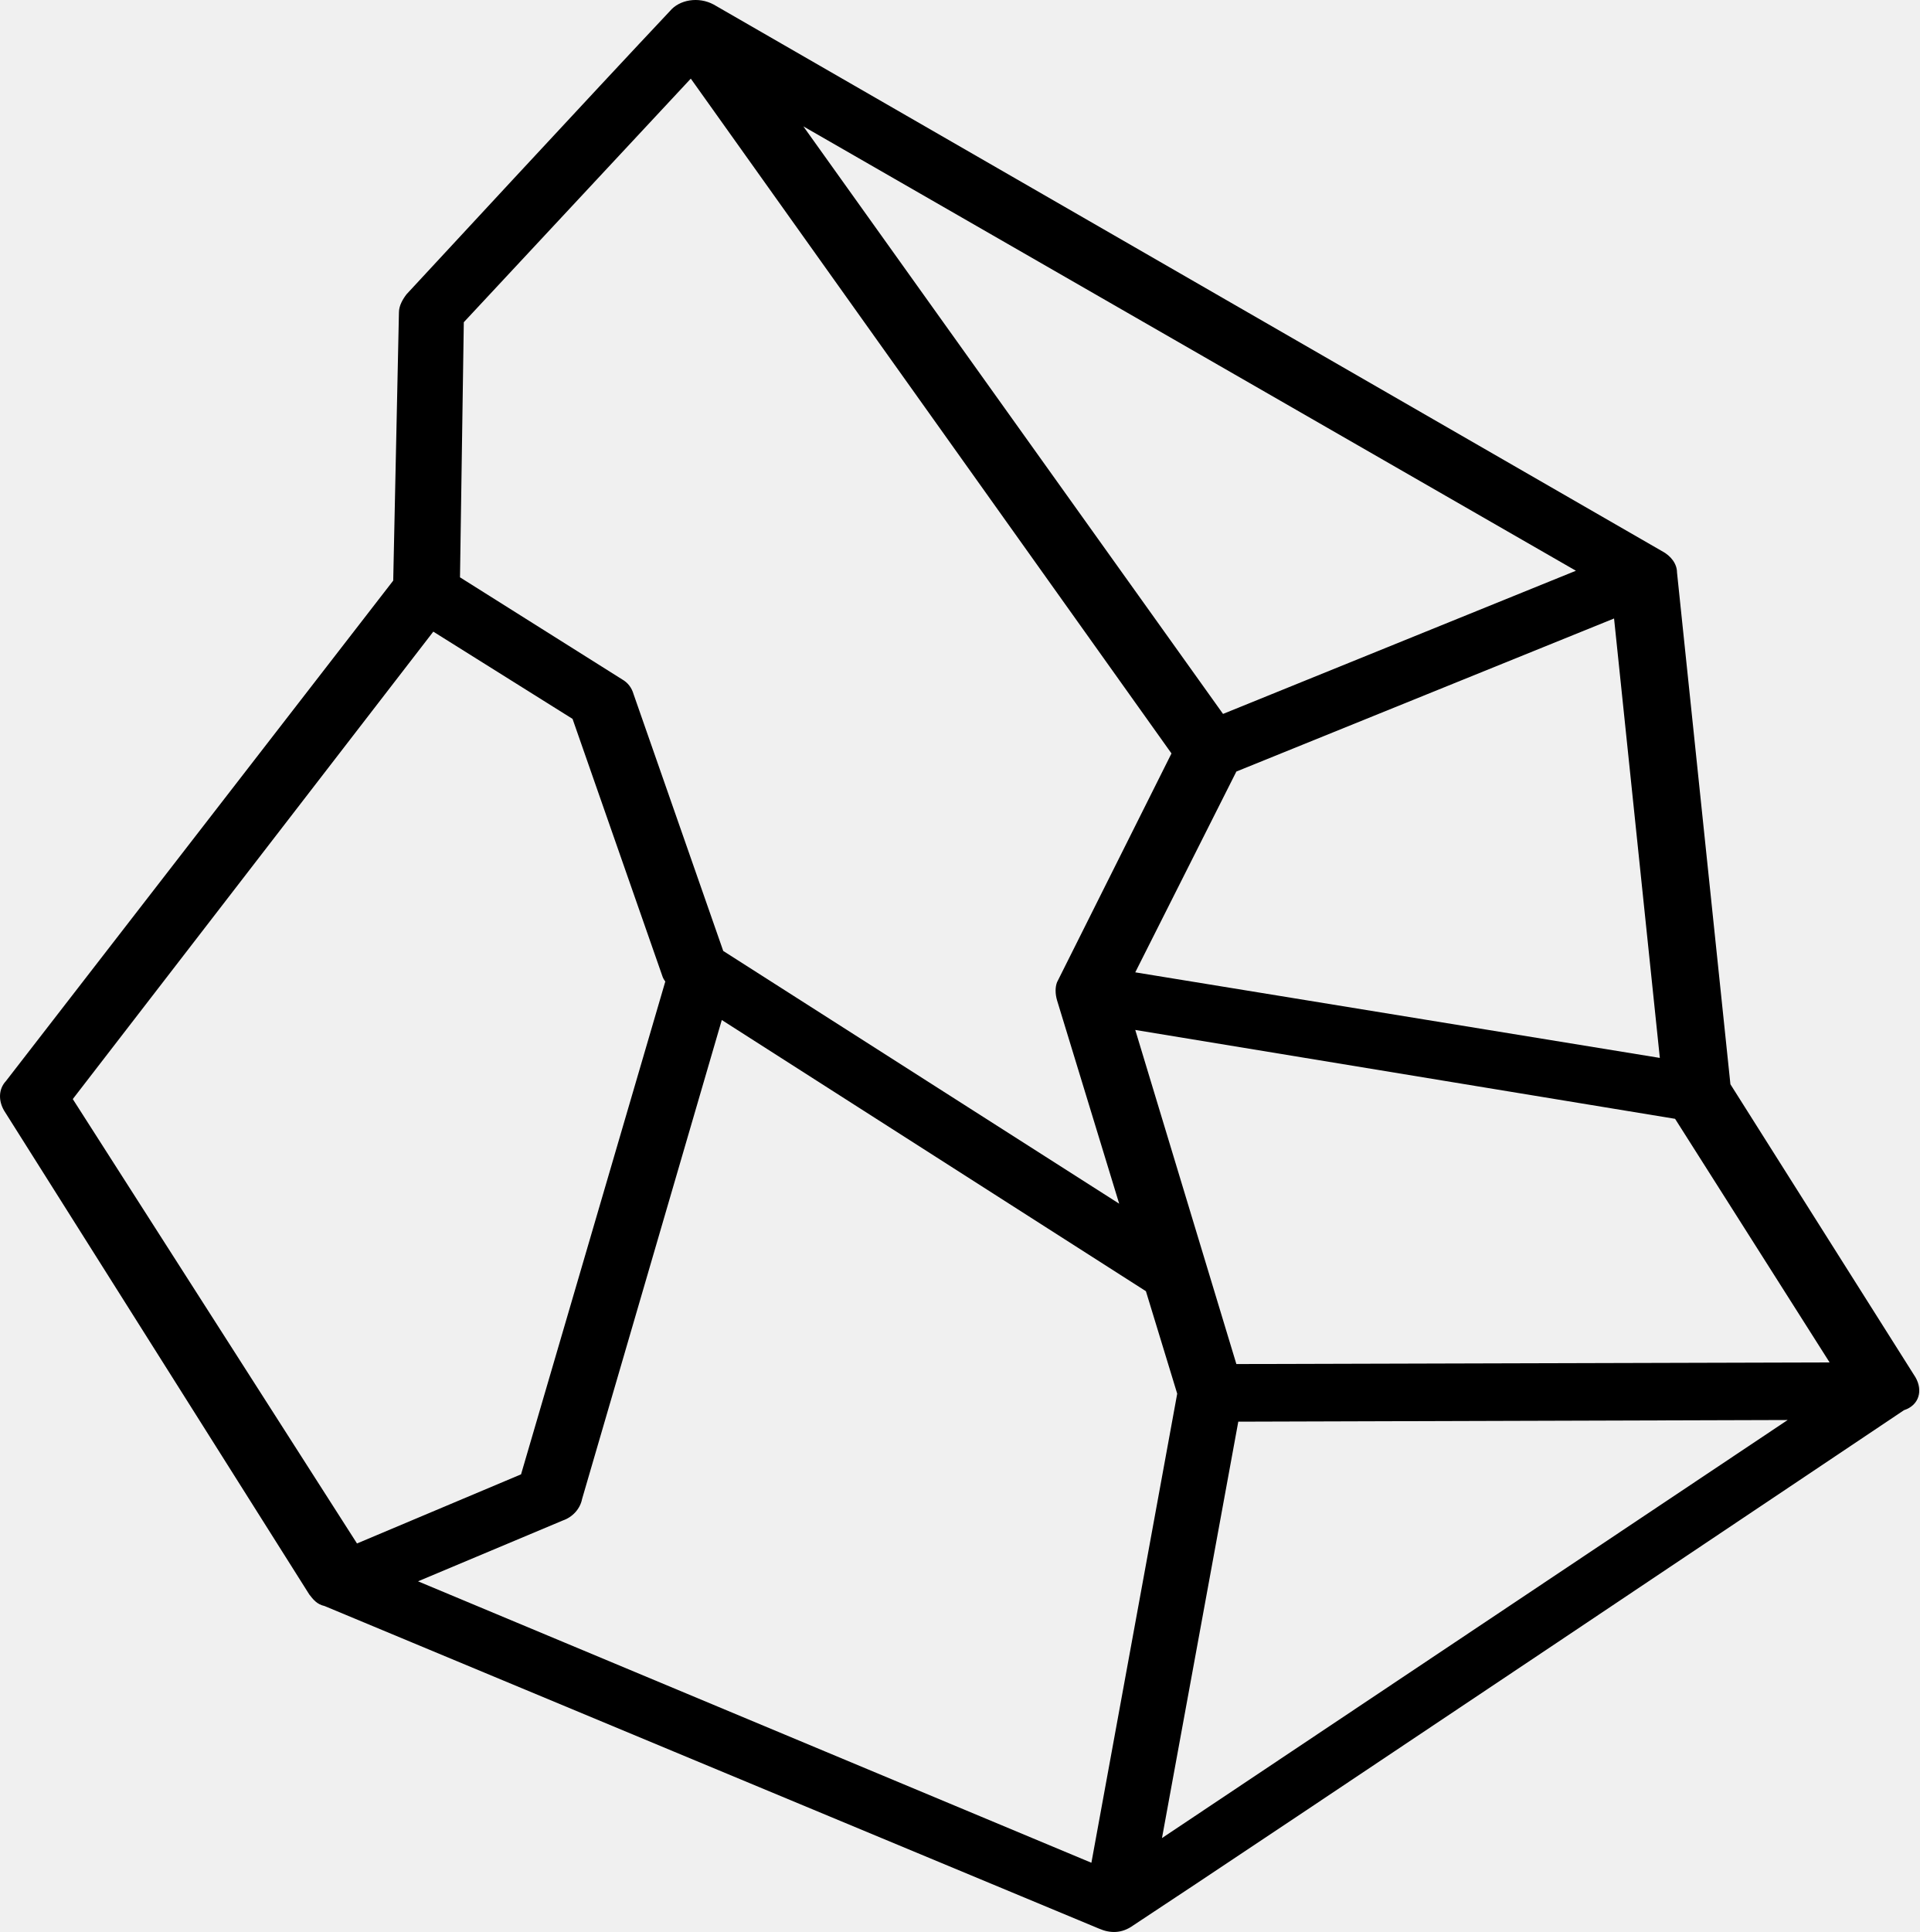
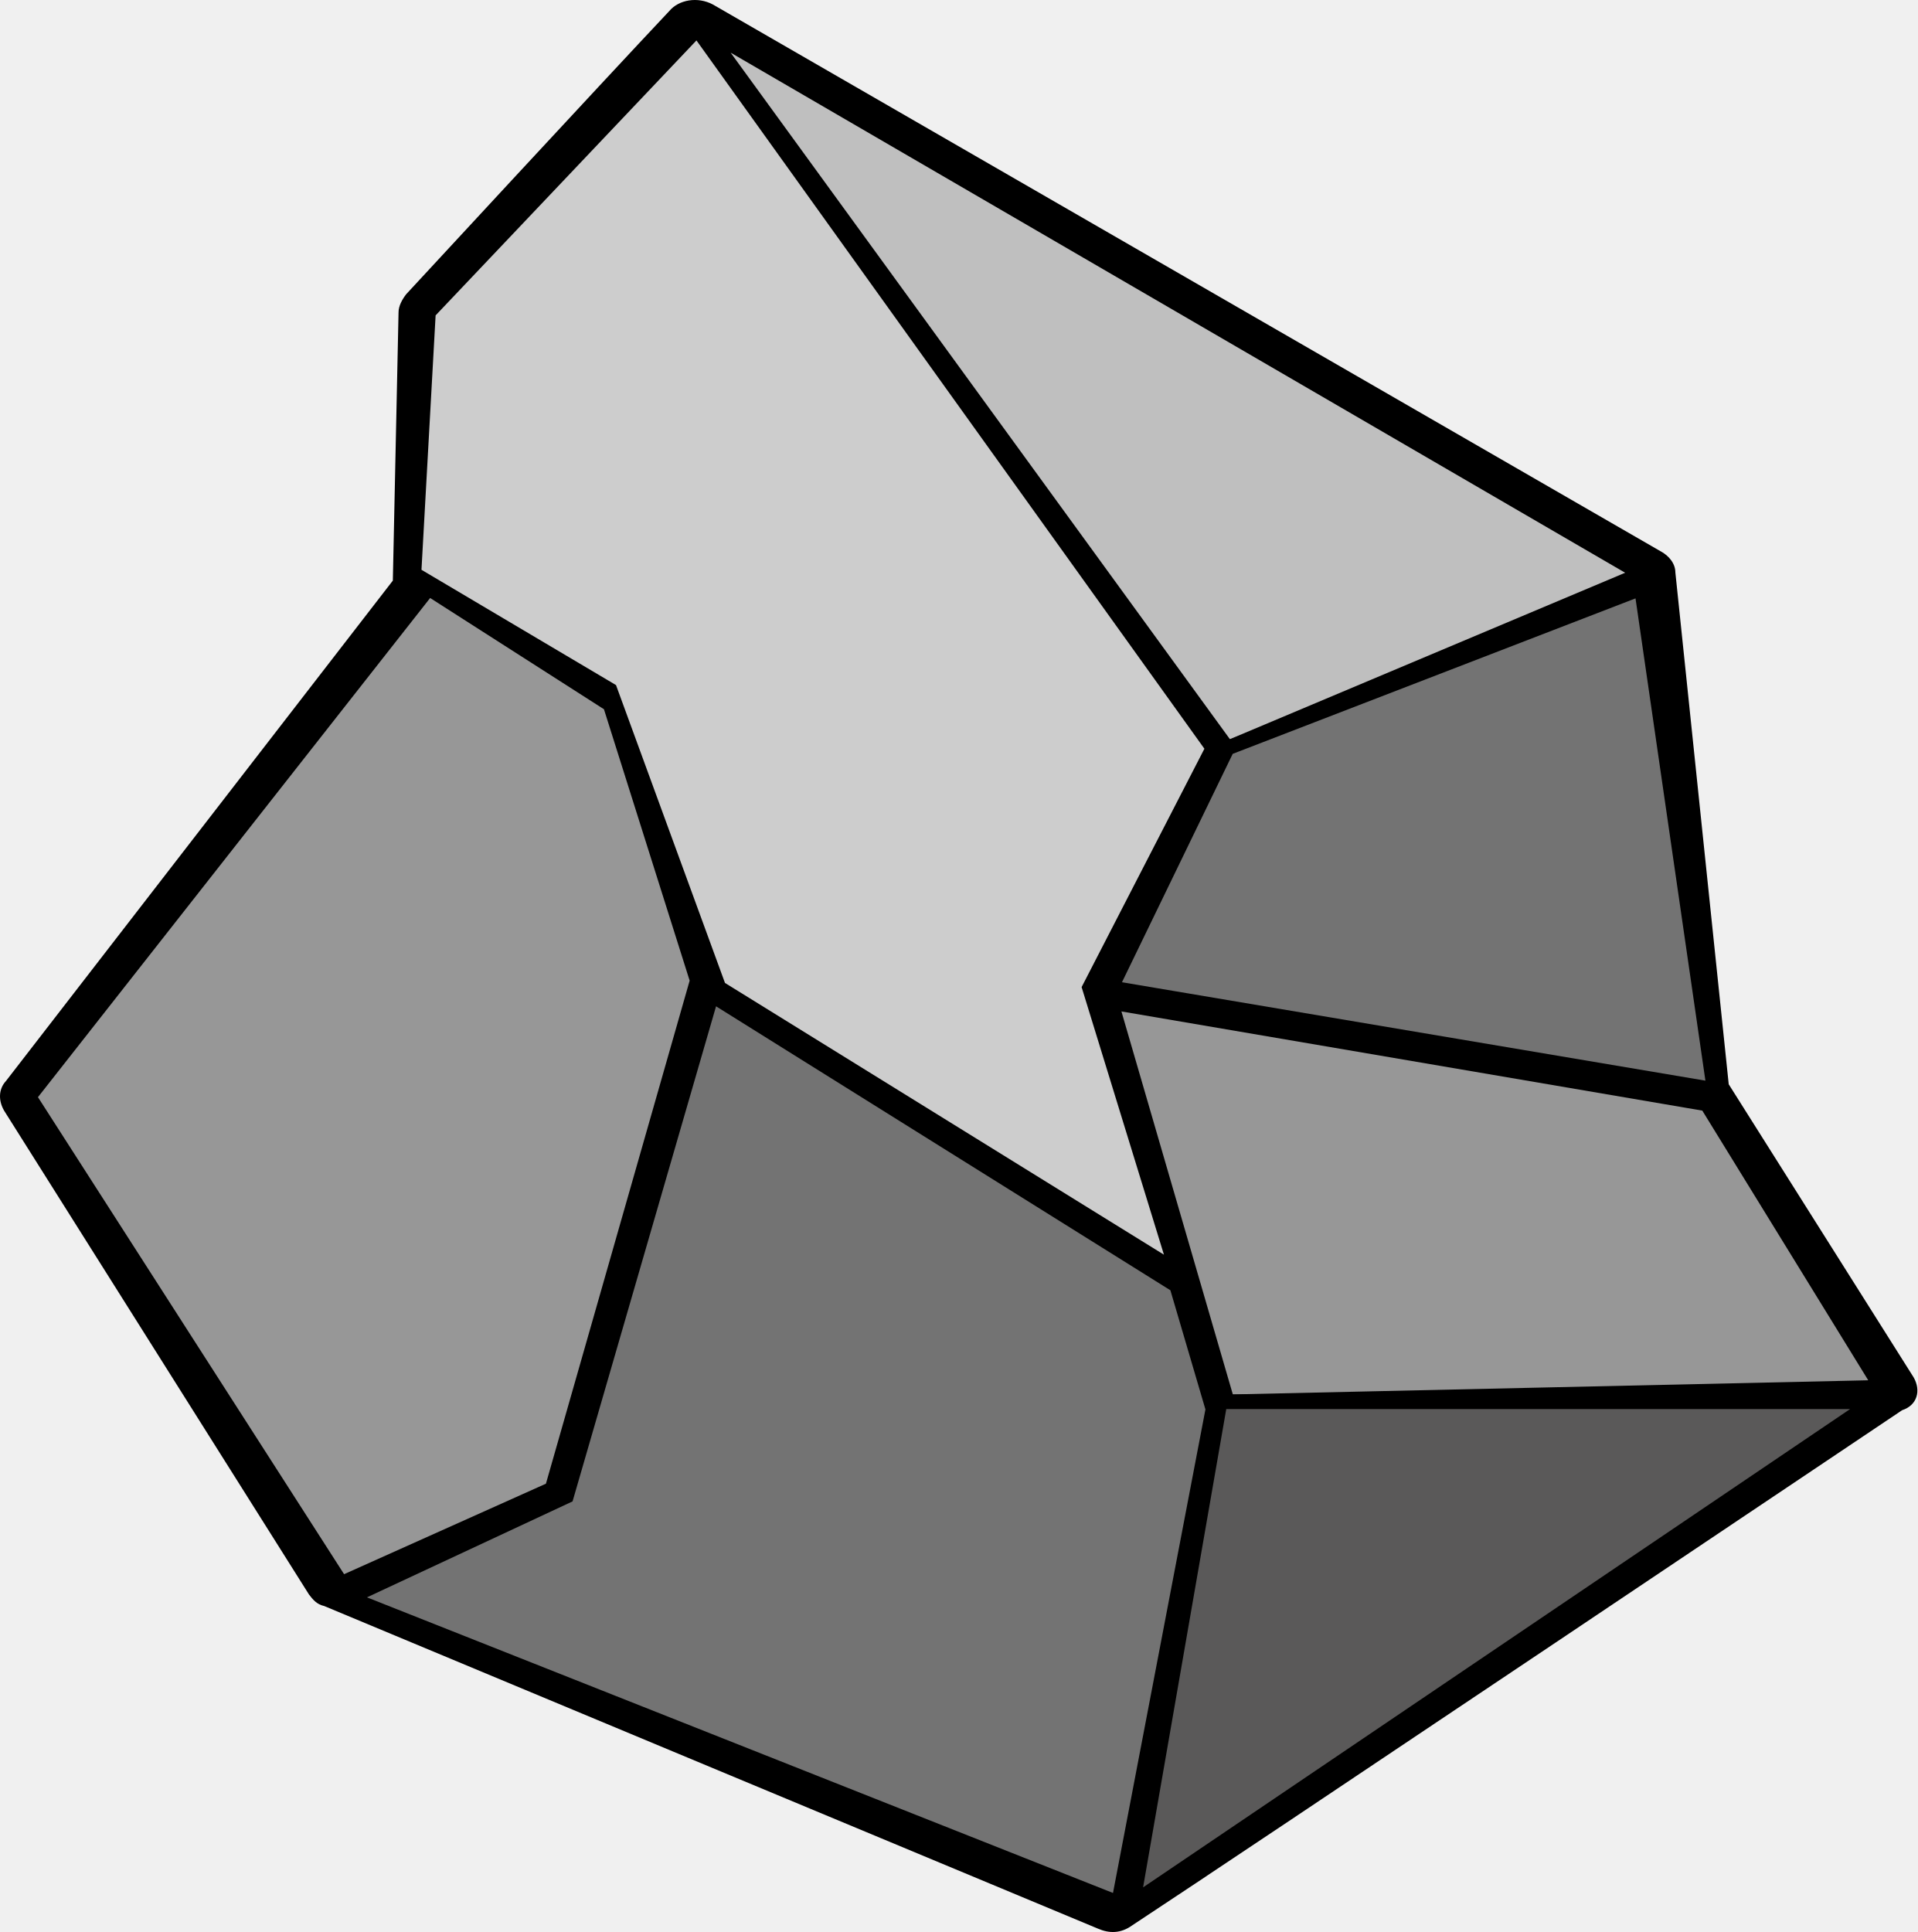
- <svg xmlns="http://www.w3.org/2000/svg" viewBox="159.993 57.496 89.426 90.001" width="89.426px" height="90.001px">
-   <g transform="matrix(1.159218, 0, 0, 1, 146.7458, 52.4955)" id="object-0" style="">
-     <path d="M88.418,69.158L80.981,55.51c0,0-1.61-17.865-2.147-23.845c0-0.383-0.23-0.767-0.613-0.997   c0,0-36.266-24.229-38.106-25.455c-0.613-0.383-1.38-0.23-1.763,0.307C35.668,8.817,27.77,18.707,27.77,18.707   c-0.153,0.23-0.307,0.537-0.307,0.843l-0.23,12.498L11.669,55.357c-0.307,0.383-0.307,0.92-0.077,1.38L23.86,79.279   c0.153,0.23,0.307,0.46,0.613,0.537c0,0,27.142,13.111,31.129,15.028c0.46,0.23,0.92,0.23,1.38-0.153   c4.14-3.144,30.976-23.998,30.976-23.998C88.572,70.461,88.725,69.771,88.418,69.158z M78.144,54.283l-21.085-3.987l4.064-9.354   l15.181-7.13L78.144,54.283z M74.771,31.588l-14.184,6.67L43.718,10.887L74.771,31.588z M30.07,20.011l9.124-11.348l19.321,31.436   l-4.6,10.657c-0.077,0.23-0.077,0.537,0,0.843l2.498,9.475L40.498,49.3l-3.604-11.961c-0.077-0.307-0.23-0.537-0.46-0.69   l-6.517-4.754L30.07,20.011z M14.353,56.2l14.491-21.775l5.597,4.064l3.604,11.961c0.025,0.101,0.071,0.191,0.124,0.275   l-5.798,22.957l-6.594,3.22L14.353,56.2z M55.296,91.776L28.23,78.665l5.827-2.837c0.383-0.153,0.69-0.537,0.767-0.997   l5.616-22.314l17.047,12.633l1.258,4.774L55.296,91.776z M58.133,90.626l3.067-19.398l22.082-0.077L58.133,90.626z M61.123,68.544   L57.059,52.98l21.698,4.14l6.211,11.348L61.123,68.544z" />
+ <svg xmlns="http://www.w3.org/2000/svg" viewBox="149.079 68.004 132 133" width="132px" height="133px" preserveAspectRatio="none">
+   <defs>
+     <clipPath id="clip0_146_120">
+       <rect width="132" height="133" fill="white" />
+     </clipPath>
+   </defs>
+   <g clip-path="url(#clip0_146_120)" transform="matrix(1, 0, 0, 1, 149.0791, 68.0042)" id="object-0">
+     <path d="M131.737 94.81L119.012 74.642C119.012 74.642 116.257 48.241 115.338 39.404C115.338 38.838 114.944 38.271 114.289 37.931C114.289 37.931 52.234 2.126 49.086 0.314C48.037 -0.252 46.725 -0.025 46.069 0.768C41.477 5.64 27.963 20.255 27.963 20.255C27.701 20.595 27.437 21.049 27.437 21.501L27.044 39.97L0.412 74.415C-0.113 74.981 -0.113 75.775 0.281 76.455L21.272 109.767C21.534 110.106 21.798 110.446 22.321 110.56C22.321 110.56 68.764 129.935 75.586 132.768C76.373 133.108 77.16 133.108 77.947 132.542C85.031 127.896 130.95 97.079 130.95 97.079C132.001 96.736 132.262 95.716 131.737 94.81ZM114.157 72.828L78.079 66.936L85.033 53.114L111.009 42.577L114.157 72.828ZM108.386 39.291L84.116 49.147L55.251 8.699L108.386 39.291ZM31.898 22.182L47.51 5.413L80.57 51.868L72.699 67.616C72.567 67.956 72.567 68.41 72.699 68.862L76.974 82.864L49.742 65.465L43.575 47.789C43.443 47.336 43.181 46.996 42.788 46.77L31.636 39.744L31.898 22.182ZM5.005 75.661L29.8 43.483L39.377 49.489L45.544 67.164C45.587 67.313 45.666 67.446 45.756 67.57L35.835 101.496L24.552 106.254L5.005 75.661ZM75.062 128.234L28.75 108.859L38.72 104.667C39.376 104.441 39.901 103.873 40.033 103.193L49.642 70.219L78.811 88.887L80.964 95.942L75.062 128.234ZM79.917 126.535L85.165 97.869L122.949 97.755L79.917 126.535ZM85.033 93.903L78.079 70.903L115.206 77.021L125.834 93.79L85.033 93.903Z" fill="black" />
+     <path d="M42 48.5L29.5 40.5L2 75.5L23.5 109L38 102.5L48 67.5L42 48.5Z" fill="#979797" stroke="black" />
+     <path d="M28.5 39.5L29.5 21.5L48 2L83.5 51.5L75 68L81 87.5L49.5 68L42 47.5L28.5 39.5Z" fill="#CDCDCD" stroke="black" />
+     <path d="M39 103L24 110L77 131L83.5 97L81 88.5L49 68.5L39 103Z" fill="#737373" stroke="black" />
+     <path d="M84.5 51.5L48.5 2L113 39.5L84.5 51.5Z" fill="#BFBFBF" stroke="black" />
+     <path d="M76.5 68L118 75L113 40.5L84.5 51.5L76.5 68Z" fill="#737373" stroke="black" />
+     <path d="M84.5 96.5L76.5 69L117.5 76L129.5 95.5L84.5 96.5Z" fill="#979797" stroke="black" />
+     <path d="M84 96.5H129L78 131L84 96.5Z" fill="#5A5959" stroke="black" />
  </g>
</svg>
